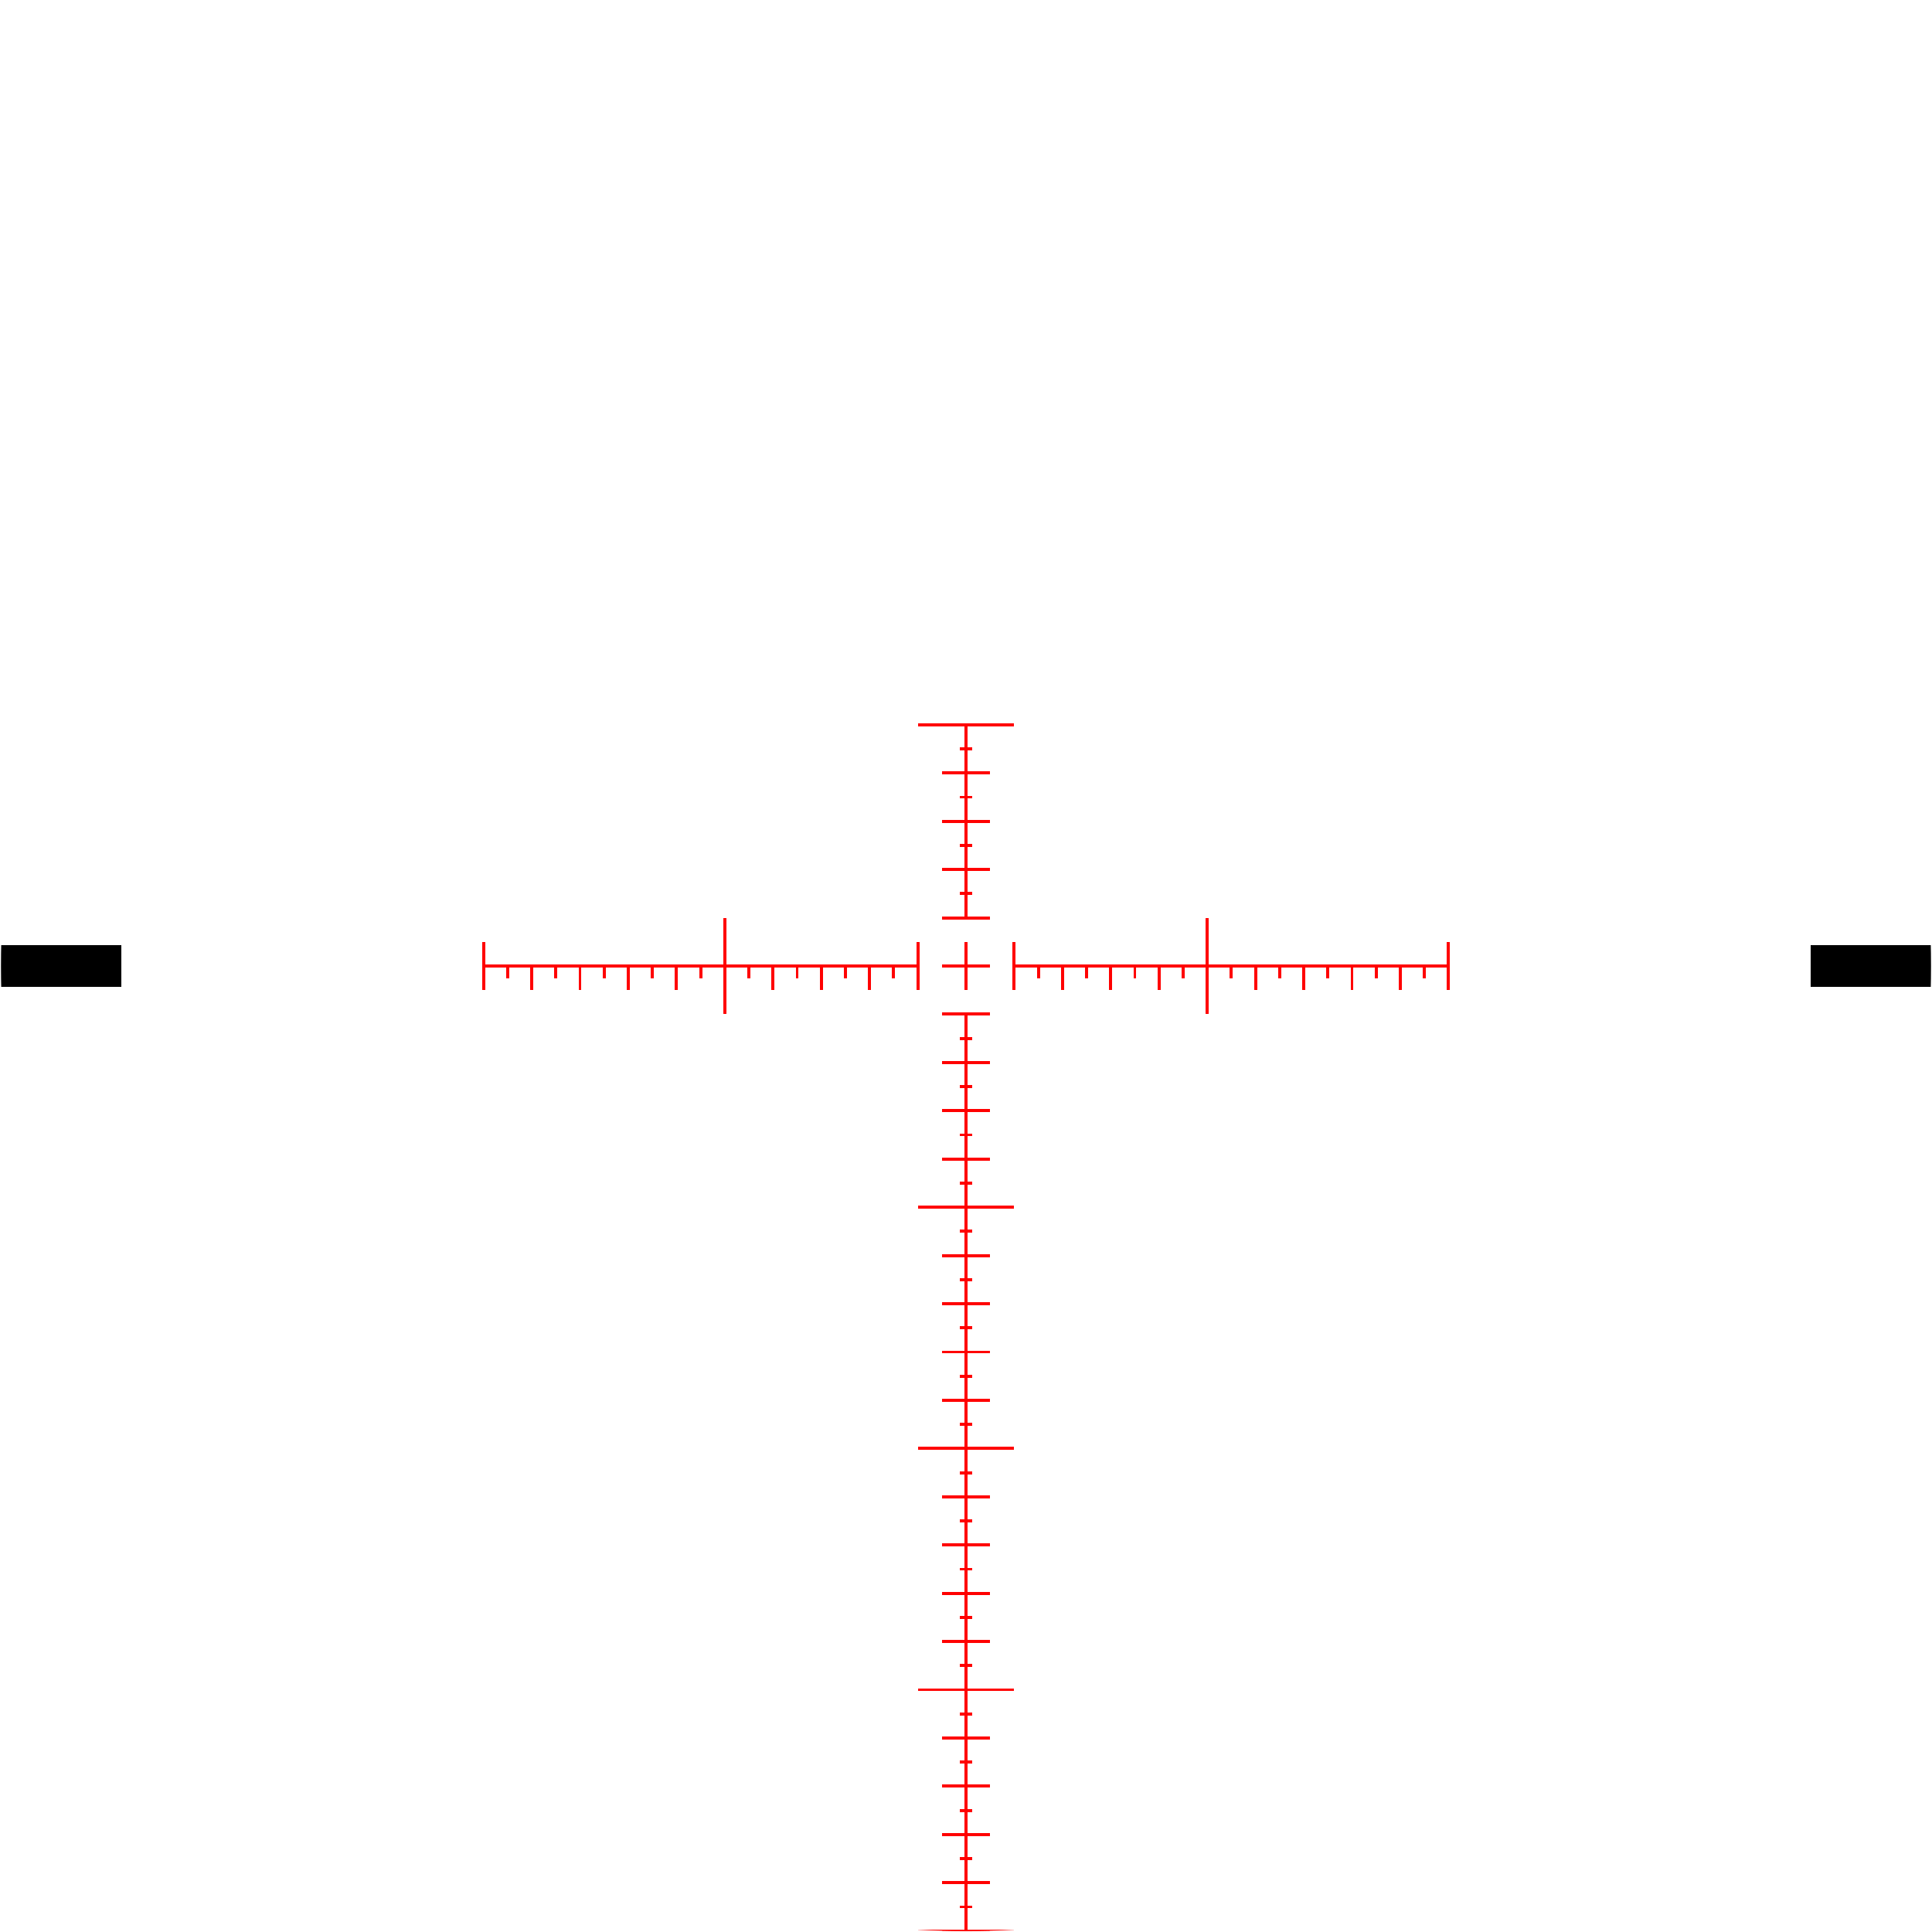
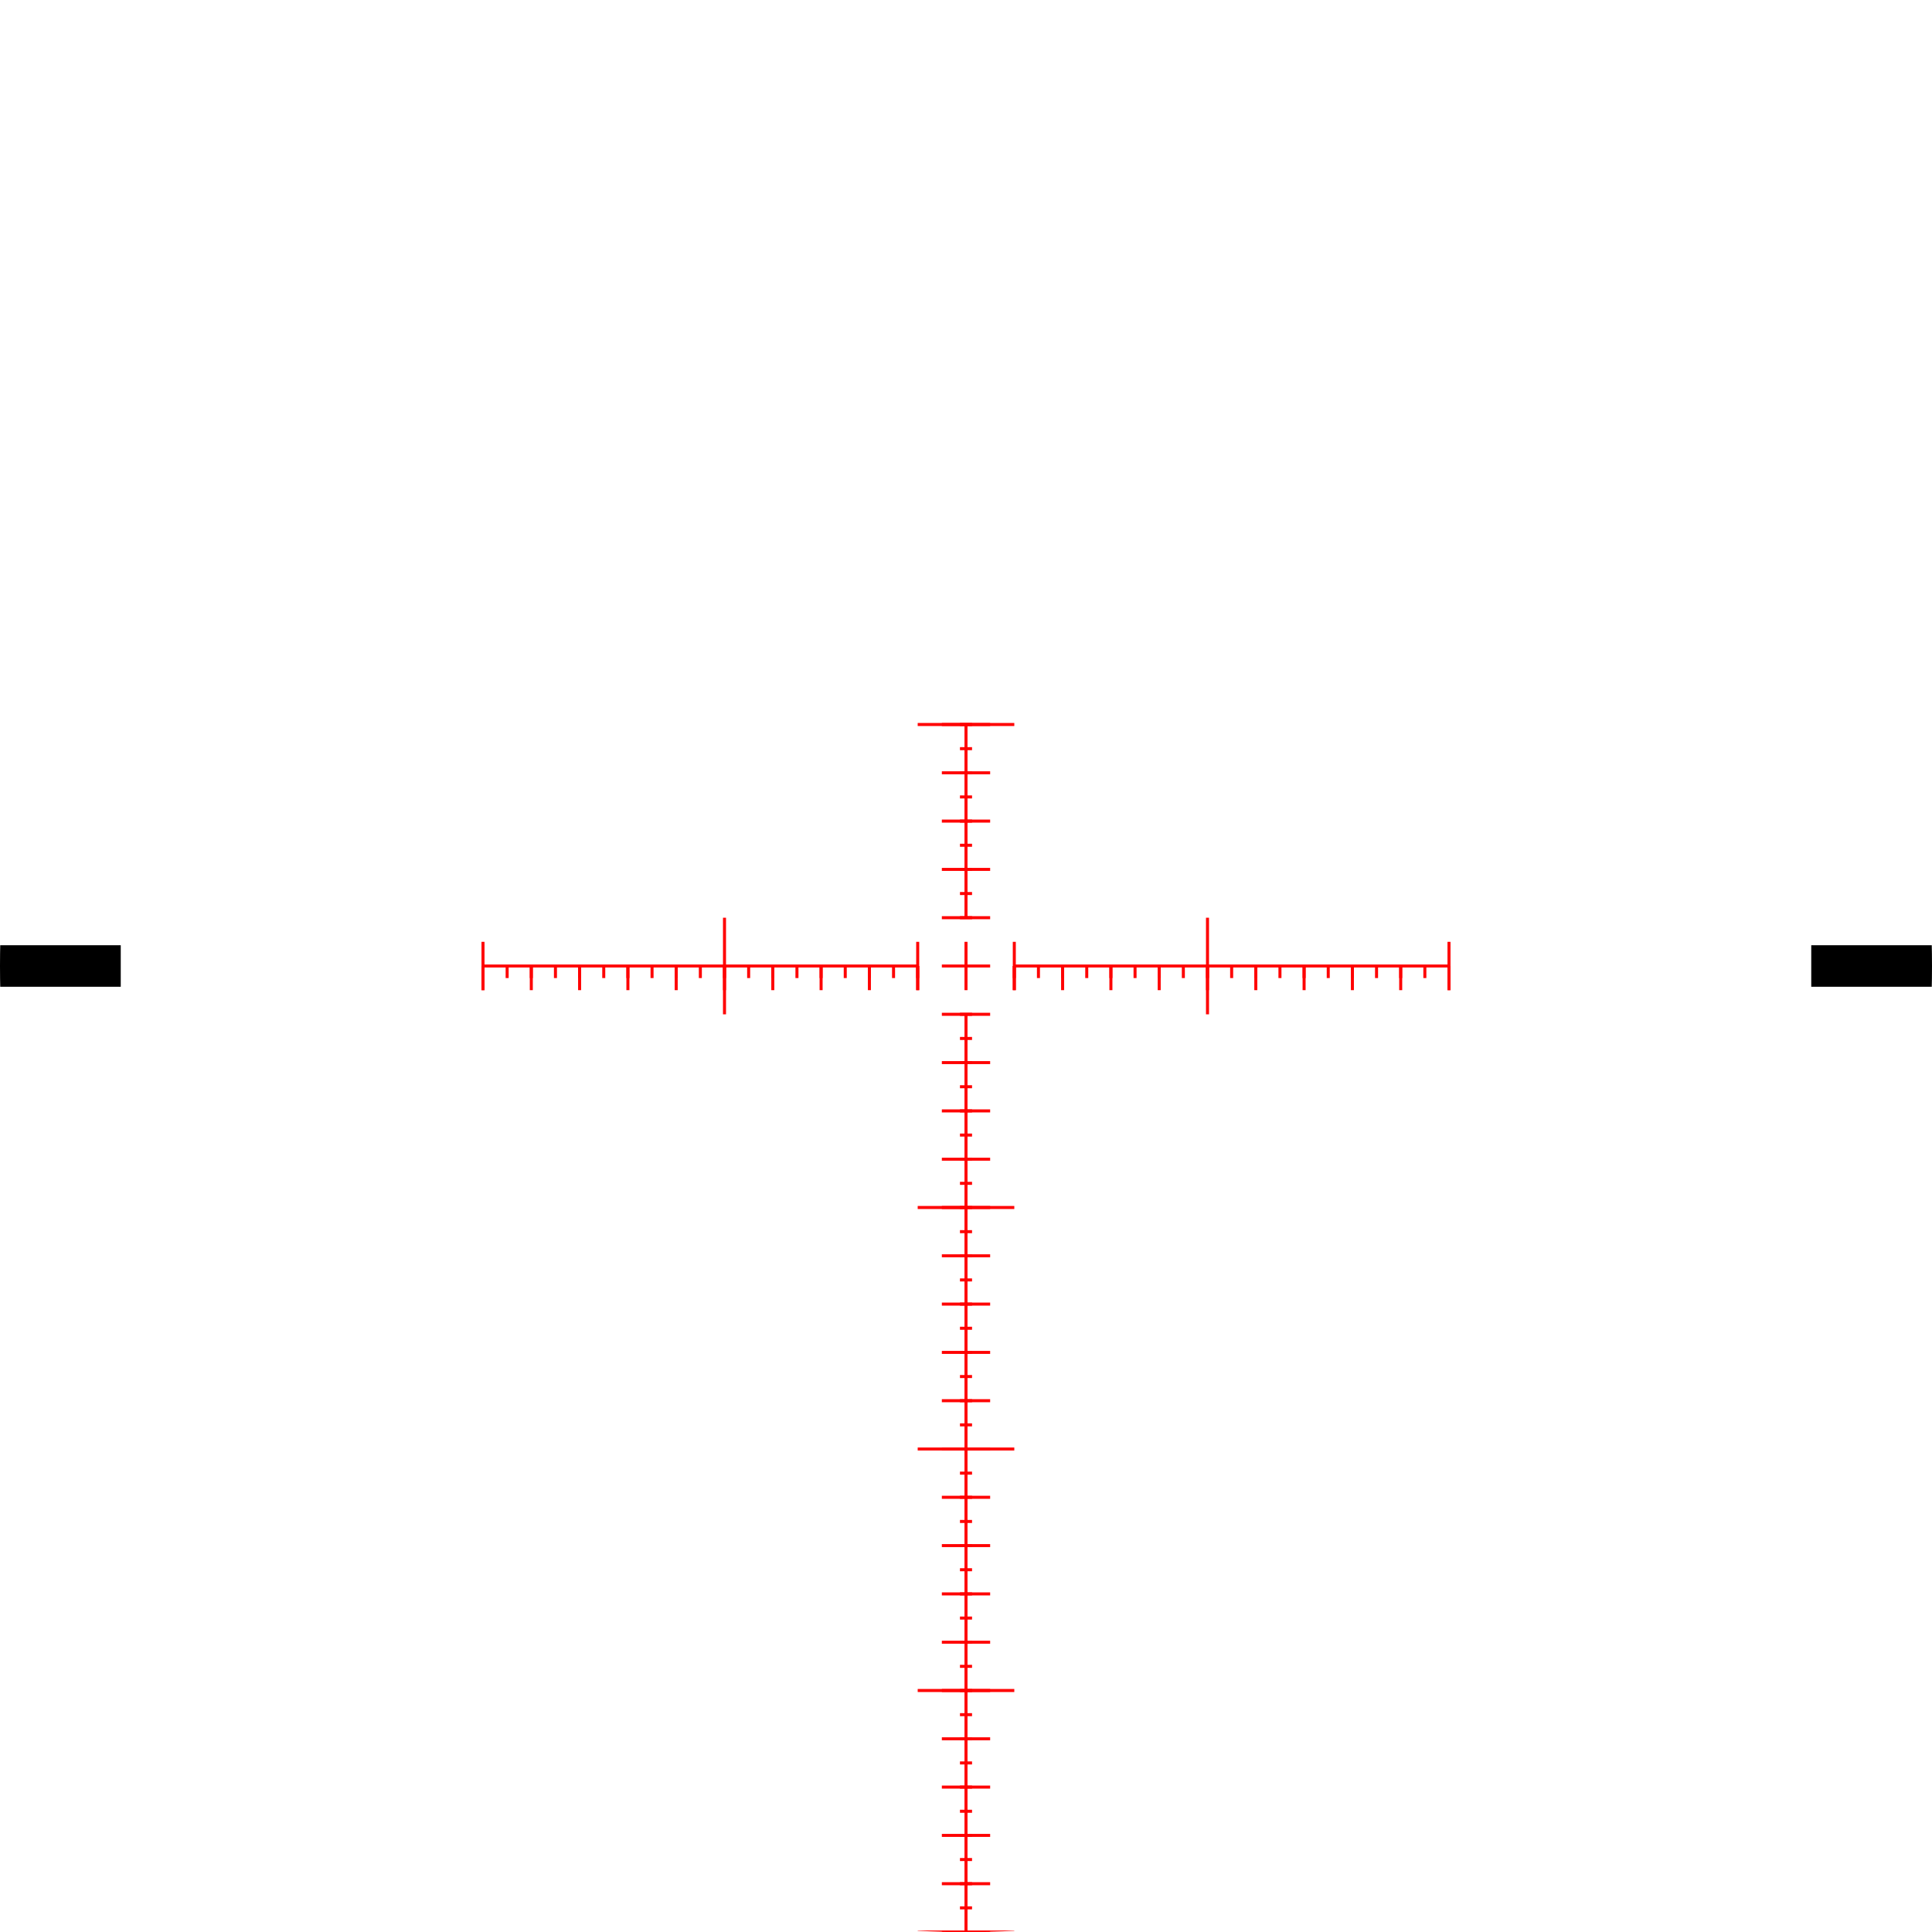
- <svg xmlns="http://www.w3.org/2000/svg" width="2370.37" height="2370.37" viewBox="-11.852 -11.852 23.704 23.704" shape-rendering="crispEdges">
-   <g transform="scale(0.296)">
+ <svg xmlns="http://www.w3.org/2000/svg" width="2370.37" height="2370.37" viewBox="-11.852 -11.852 23.704 23.704" shape-rendering="geometricPrecision">
+   <g transform="scale(0.2963)">
    <clipPath id="clip0">
      <circle id="circle-0" cx="0" cy="0" r="40" fill="transparent" />
    </clipPath>
    <g id="clipgroup-0" clip-path="url(#clip0)">
      <rect id="fill-0" x="-40" y="-40" width="80" height="80" fill="transparent" />
      <path id="cross-0" d="M -1 0 L 1 0 M 0 -1 L 0 1" fill="none" stroke="red" stroke-width="0.125" stroke-linejoin="miter" stroke-linecap="miter" />
      <line id="hline-0" x1="2" y1="0" x2="20" y2="0" stroke="red" stroke-width="0.125" />
      <line id="hline-1" x1="-2" y1="0" x2="-20" y2="0" stroke="red" stroke-width="0.125" />
      <line id="vline-0" x1="0" y1="-10" x2="0" y2="-2" stroke="red" stroke-width="0.125" />
      <line id="vline-1" x1="0" y1="40" x2="0" y2="2" stroke="red" stroke-width="0.125" />
      <line id="vline-2" x1="-2" y1="-1" x2="-2" y2="1" stroke="red" stroke-width="0.125" />
      <line id="vline-3" x1="2" y1="-1" x2="2" y2="1" stroke="red" stroke-width="0.125" />
      <line id="vline-4" x1="-20" y1="-1" x2="-20" y2="1" stroke="red" stroke-width="0.125" />
      <line id="vline-5" x1="20" y1="-1" x2="20" y2="1" stroke="red" stroke-width="0.125" />
      <path id="hruler-0" d="M 20 0 L 20 1 M 18 0 L 18 1 M 16 0 L 16 1 M 14 0 L 14 1 M 12 0 L 12 1 M 10 0 L 10 1 M 8 0 L 8 1 M 6 0 L 6 1 M 4 0 L 4 1 M 2 0 L 2 1" fill="none" stroke="red" stroke-width="0.125" stroke-linejoin="miter" stroke-linecap="miter" />
      <path id="hruler-1" d="M -20 0 L -20 1 M -18 0 L -18 1 M -16 0 L -16 1 M -14 0 L -14 1 M -12 0 L -12 1 M -10 0 L -10 1 M -8 0 L -8 1 M -6 0 L -6 1 M -4 0 L -4 1 M -2 0 L -2 1" fill="none" stroke="red" stroke-width="0.125" stroke-linejoin="miter" stroke-linecap="miter" />
      <path id="hruler-2" d="M 20 0 L 20 0.5 M 19 0 L 19 0.5 M 18 0 L 18 0.5 M 17 0 L 17 0.5 M 16 0 L 16 0.5 M 15 0 L 15 0.5 M 14 0 L 14 0.5 M 13 0 L 13 0.5 M 12 0 L 12 0.5 M 11 0 L 11 0.5 M 10 0 L 10 0.5 M 9 0 L 9 0.5 M 8 0 L 8 0.5 M 7 0 L 7 0.5 M 6 0 L 6 0.5 M 5 0 L 5 0.5 M 4 0 L 4 0.5 M 3 0 L 3 0.5 M 2 0 L 2 0.5" fill="none" stroke="red" stroke-width="0.125" stroke-linejoin="miter" stroke-linecap="miter" />
      <path id="hruler-3" d="M -20 0 L -20 0.5 M -19 0 L -19 0.5 M -18 0 L -18 0.5 M -17 0 L -17 0.5 M -16 0 L -16 0.5 M -15 0 L -15 0.5 M -14 0 L -14 0.5 M -13 0 L -13 0.5 M -12 0 L -12 0.5 M -11 0 L -11 0.5 M -10 0 L -10 0.5 M -9 0 L -9 0.5 M -8 0 L -8 0.5 M -7 0 L -7 0.5 M -6 0 L -6 0.5 M -5 0 L -5 0.5 M -4 0 L -4 0.5 M -3 0 L -3 0.5 M -2 0 L -2 0.5" fill="none" stroke="red" stroke-width="0.125" stroke-linejoin="miter" stroke-linecap="miter" />
      <path id="hruler-4" d="M -10 2 L -10 -2" fill="none" stroke="red" stroke-width="0.125" stroke-linejoin="miter" stroke-linecap="miter" />
      <path id="hruler-5" d="M 10 -2 L 10 2" fill="none" stroke="red" stroke-width="0.125" stroke-linejoin="miter" stroke-linecap="miter" />
      <path id="vruler-0" d="M -1 -10 L 1 -10 M -1 -8 L 1 -8 M -1 -6 L 1 -6 M -1 -4 L 1 -4 M -1 -2 L 1 -2" fill="none" stroke="red" stroke-width="0.125" stroke-linejoin="miter" stroke-linecap="miter" />
      <path id="vruler-1" d="M -1 2 L 1 2 M -1 4 L 1 4 M -1 6 L 1 6 M -1 8 L 1 8 M -1 10 L 1 10 M -1 12 L 1 12 M -1 14 L 1 14 M -1 16 L 1 16 M -1 18 L 1 18 M -1 20 L 1 20 M -1 22 L 1 22 M -1 24 L 1 24 M -1 26 L 1 26 M -1 28 L 1 28 M -1 30 L 1 30 M -1 32 L 1 32 M -1 34 L 1 34 M -1 36 L 1 36 M -1 38 L 1 38 M -1 40 L 1 40" fill="none" stroke="red" stroke-width="0.125" stroke-linejoin="miter" stroke-linecap="miter" />
      <path id="vruler-2" d="M -0.25 -10 L 0.25 -10 M -0.25 -9 L 0.25 -9 M -0.25 -8 L 0.25 -8 M -0.25 -7 L 0.25 -7 M -0.25 -6 L 0.25 -6 M -0.25 -5 L 0.25 -5 M -0.25 -4 L 0.25 -4 M -0.25 -3 L 0.25 -3 M -0.25 -2 L 0.25 -2" fill="none" stroke="red" stroke-width="0.125" stroke-linejoin="miter" stroke-linecap="miter" />
      <path id="vruler-3" d="M -0.25 2 L 0.25 2 M -0.25 3 L 0.25 3 M -0.25 4 L 0.25 4 M -0.25 5 L 0.25 5 M -0.25 6 L 0.25 6 M -0.25 7 L 0.25 7 M -0.25 8 L 0.25 8 M -0.25 9 L 0.25 9 M -0.25 10 L 0.25 10 M -0.25 11 L 0.25 11 M -0.25 12 L 0.25 12 M -0.25 13 L 0.25 13 M -0.25 14 L 0.25 14 M -0.25 15 L 0.25 15 M -0.25 16 L 0.25 16 M -0.25 17 L 0.25 17 M -0.25 18 L 0.25 18 M -0.25 19 L 0.25 19 M -0.25 20 L 0.25 20 M -0.25 21 L 0.25 21 M -0.25 22 L 0.25 22 M -0.25 23 L 0.25 23 M -0.25 24 L 0.25 24 M -0.25 25 L 0.25 25 M -0.25 26 L 0.25 26 M -0.25 27 L 0.25 27 M -0.25 28 L 0.25 28 M -0.25 29 L 0.25 29 M -0.25 30 L 0.25 30 M -0.25 31 L 0.25 31 M -0.25 32 L 0.25 32 M -0.25 33 L 0.25 33 M -0.25 34 L 0.25 34 M -0.25 35 L 0.25 35 M -0.25 36 L 0.25 36 M -0.25 37 L 0.25 37 M -0.25 38 L 0.25 38 M -0.25 39 L 0.25 39 M -0.25 40 L 0.25 40" fill="none" stroke="red" stroke-width="0.125" stroke-linejoin="miter" stroke-linecap="miter" />
      <path id="vruler-4" d="M -2 10 L 2 10 M -2 20 L 2 20 M -2 30 L 2 30 M -2 40 L 2 40" fill="none" stroke="red" stroke-width="0.125" stroke-linejoin="miter" stroke-linecap="miter" />
      <path id="vruler-5" d="M -2 -10 L 2 -10" fill="none" stroke="red" stroke-width="0.125" stroke-linejoin="miter" stroke-linecap="miter" />
      <path id="label-0" d="M -20.5 -2.88 L -20.06 -2.88 M -20.06 -2.88 L -20.06 -2.48 M -20.5 -2.48 L -20.06 -2.48 M -20.5 -2.48 L -20.5 -2.08 M -20.5 -2.08 L -20.06 -2.08 M -19.94 -2.88 L -19.5 -2.88 M -19.94 -2.88 L -19.94 -2.48 M -19.5 -2.88 L -19.5 -2.48 M -19.94 -2.48 L -19.94 -2.08 M -19.5 -2.48 L -19.5 -2.08 M -19.94 -2.08 L -19.5 -2.08" fill="none" stroke="onSurface" stroke-width="0.072" stroke-linejoin="round" stroke-linecap="round" />
      <path id="label-1" d="M -10.28 -2.88 L -10.28 -2.08 M -9.94 -2.88 L -9.5 -2.88 M -9.94 -2.88 L -9.94 -2.48 M -9.5 -2.88 L -9.5 -2.48 M -9.94 -2.48 L -9.94 -2.08 M -9.5 -2.48 L -9.5 -2.08 M -9.94 -2.08 L -9.5 -2.08" fill="none" stroke="onSurface" stroke-width="0.072" stroke-linejoin="round" stroke-linecap="round" />
      <path id="label-2" d="M 9.72 -2.88 L 9.72 -2.08 M 10.06 -2.88 L 10.5 -2.88 M 10.06 -2.88 L 10.06 -2.48 M 10.5 -2.88 L 10.5 -2.48 M 10.06 -2.48 L 10.06 -2.08 M 10.5 -2.48 L 10.5 -2.08 M 10.06 -2.08 L 10.5 -2.08" fill="none" stroke="onSurface" stroke-width="0.072" stroke-linejoin="round" stroke-linecap="round" />
      <path id="label-3" d="M 19.5 -2.88 L 19.94 -2.88 M 19.94 -2.88 L 19.94 -2.48 M 19.5 -2.48 L 19.94 -2.48 M 19.5 -2.48 L 19.5 -2.08 M 19.5 -2.08 L 19.94 -2.08 M 20.06 -2.88 L 20.5 -2.88 M 20.06 -2.88 L 20.06 -2.48 M 20.5 -2.88 L 20.5 -2.48 M 20.06 -2.48 L 20.06 -2.08 M 20.5 -2.48 L 20.5 -2.08 M 20.06 -2.08 L 20.5 -2.08" fill="none" stroke="onSurface" stroke-width="0.072" stroke-linejoin="round" stroke-linecap="round" />
-       <path id="label-4" d="M -3.367 9.475 L -3.367 10.525 M -2.921 9.475 L -2.344 9.475 M -2.921 9.475 L -2.921 10 M -2.344 9.475 L -2.344 10 M -2.921 10 L -2.921 10.525 M -2.344 10 L -2.344 10.525 M -2.921 10.525 L -2.344 10.525" fill="none" stroke="onSurface" stroke-width="0.095" stroke-linejoin="round" stroke-linecap="round" />
+       <path id="label-4" d="M -3.368 9.475 L -3.368 10.525 M -2.921 9.475 L -2.344 9.475 M -2.921 9.475 L -2.921 10 M -2.344 9.475 L -2.344 10 M -2.921 10 L -2.921 10.525 M -2.344 10 L -2.344 10.525 M -2.921 10.525 L -2.344 10.525" fill="none" stroke="onSurface" stroke-width="0.095" stroke-linejoin="round" stroke-linecap="round" />
      <path id="label-5" d="M -3.656 19.475 L -3.079 19.475 M -3.079 19.475 L -3.079 20 M -3.656 20 L -3.079 20 M -3.656 20 L -3.656 20.525 M -3.656 20.525 L -3.079 20.525 M -2.921 19.475 L -2.344 19.475 M -2.921 19.475 L -2.921 20 M -2.344 19.475 L -2.344 20 M -2.921 20 L -2.921 20.525 M -2.344 20 L -2.344 20.525 M -2.921 20.525 L -2.344 20.525" fill="none" stroke="onSurface" stroke-width="0.095" stroke-linejoin="round" stroke-linecap="round" />
      <path id="label-6" d="M -3.656 29.475 L -3.079 29.475 M -3.079 29.475 L -3.079 30 M -3.656 30 L -3.079 30 M -3.079 30 L -3.079 30.525 M -3.656 30.525 L -3.079 30.525 M -2.921 29.475 L -2.344 29.475 M -2.921 29.475 L -2.921 30 M -2.344 29.475 L -2.344 30 M -2.921 30 L -2.921 30.525 M -2.344 30 L -2.344 30.525 M -2.921 30.525 L -2.344 30.525" fill="none" stroke="onSurface" stroke-width="0.095" stroke-linejoin="round" stroke-linecap="round" />
      <path id="label-7" d="M -3.656 39.475 L -3.656 40 M -3.079 39.475 L -3.079 40 M -3.656 40 L -3.079 40 M -3.079 40 L -3.079 40.525 M -2.921 39.475 L -2.344 39.475 M -2.921 39.475 L -2.921 40 M -2.344 39.475 L -2.344 40 M -2.921 40 L -2.921 40.525 M -2.344 40 L -2.344 40.525 M -2.921 40.525 L -2.344 40.525" fill="none" stroke="onSurface" stroke-width="0.095" stroke-linejoin="round" stroke-linecap="round" />
      <rect id="rect-0" x="-40" y="-0.859" width="5" height="1.719" fill="onSurface" />
      <rect id="rect-1" x="35" y="-0.859" width="35" height="1.719" fill="onSurface" />
      <path id="path-0" d="M 40 0 L 21 0 M -40 0 L -21 0" fill="none" stroke="onSurface" stroke-width="0.125" stroke-linejoin="miter" stroke-linecap="miter" />
      <path id="path-1" d="M 40 0.859 L 23 0.859 L 21 0 L 23 -0.859 L 40 -0.859 Z M -40 0.859 L -23 0.859 L -21 0 L -23 -0.859 L -40 -0.859 Z" fill="none" stroke="onSurface" stroke-width="0.34" stroke-linejoin="miter" stroke-linecap="miter" />
    </g>
  </g>
</svg>
